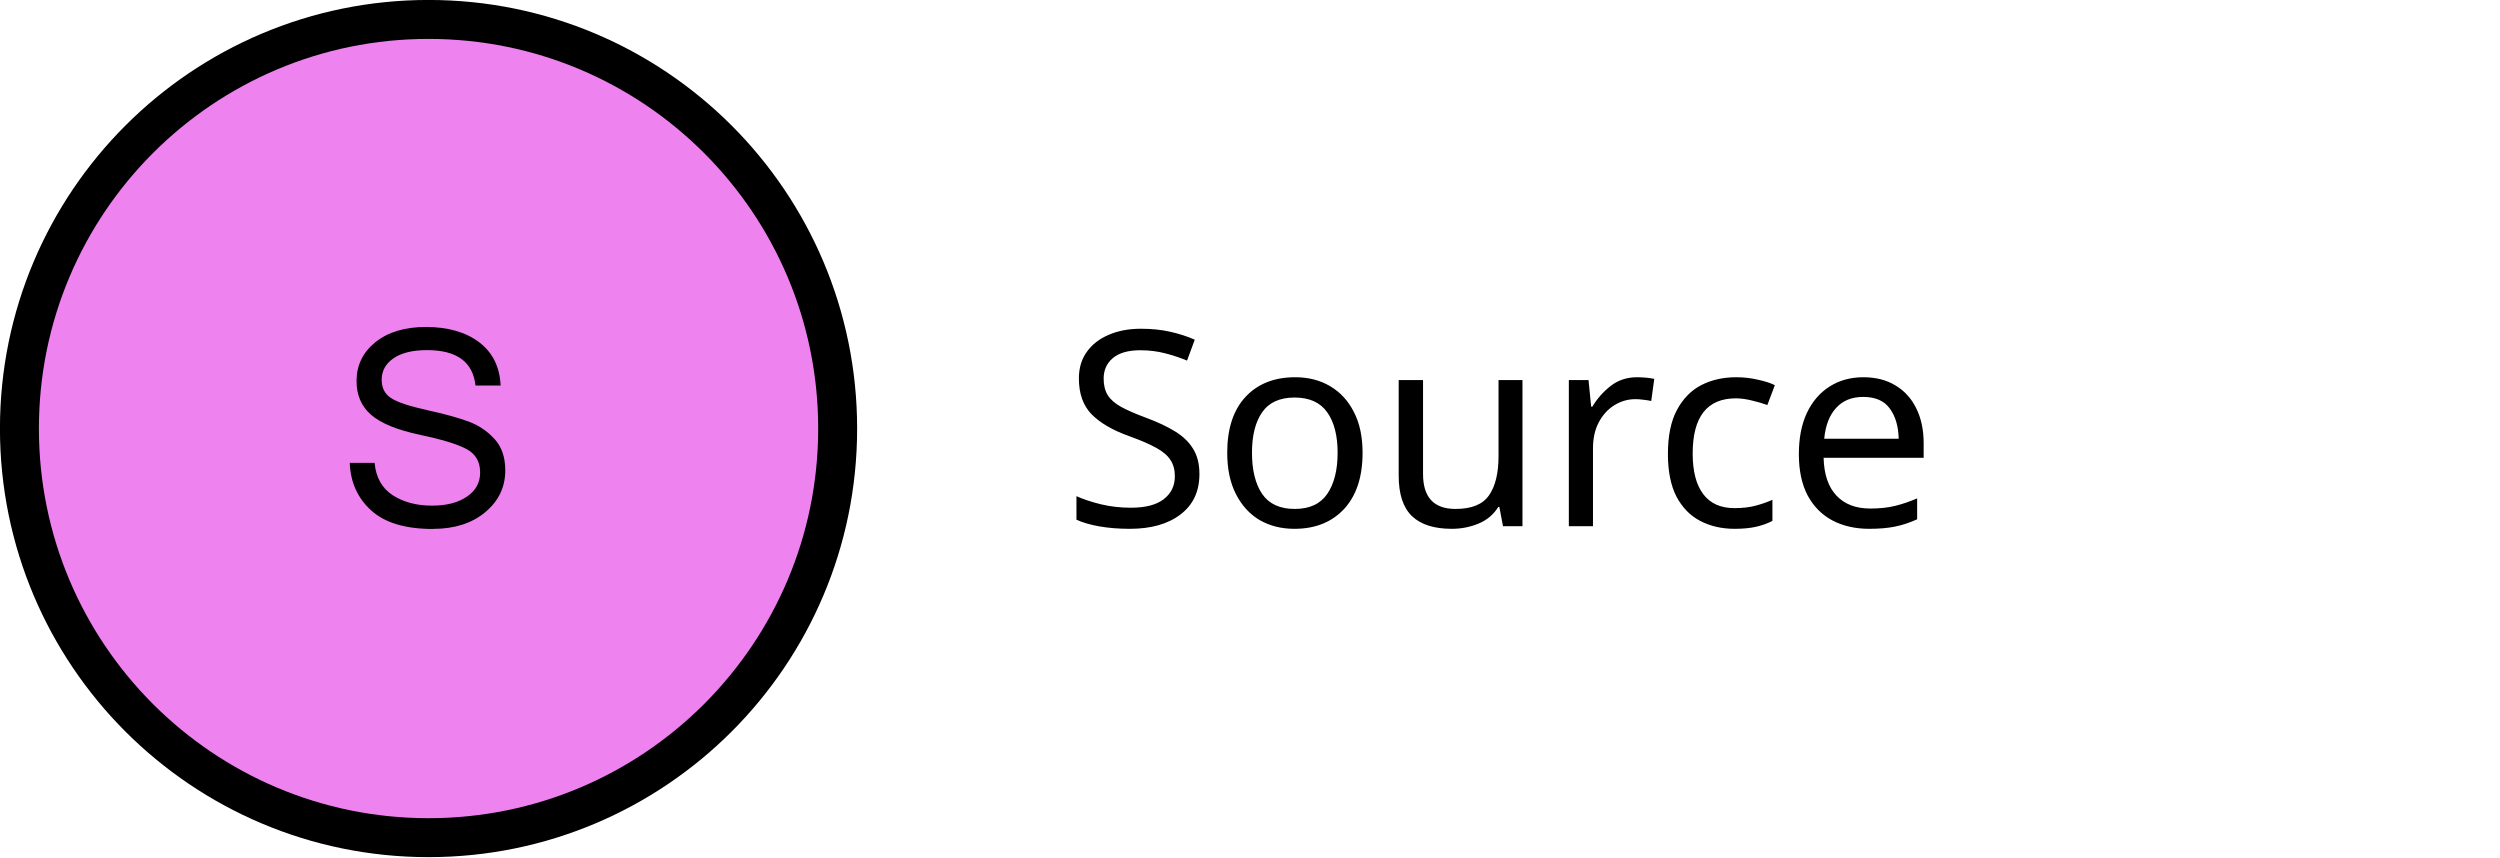
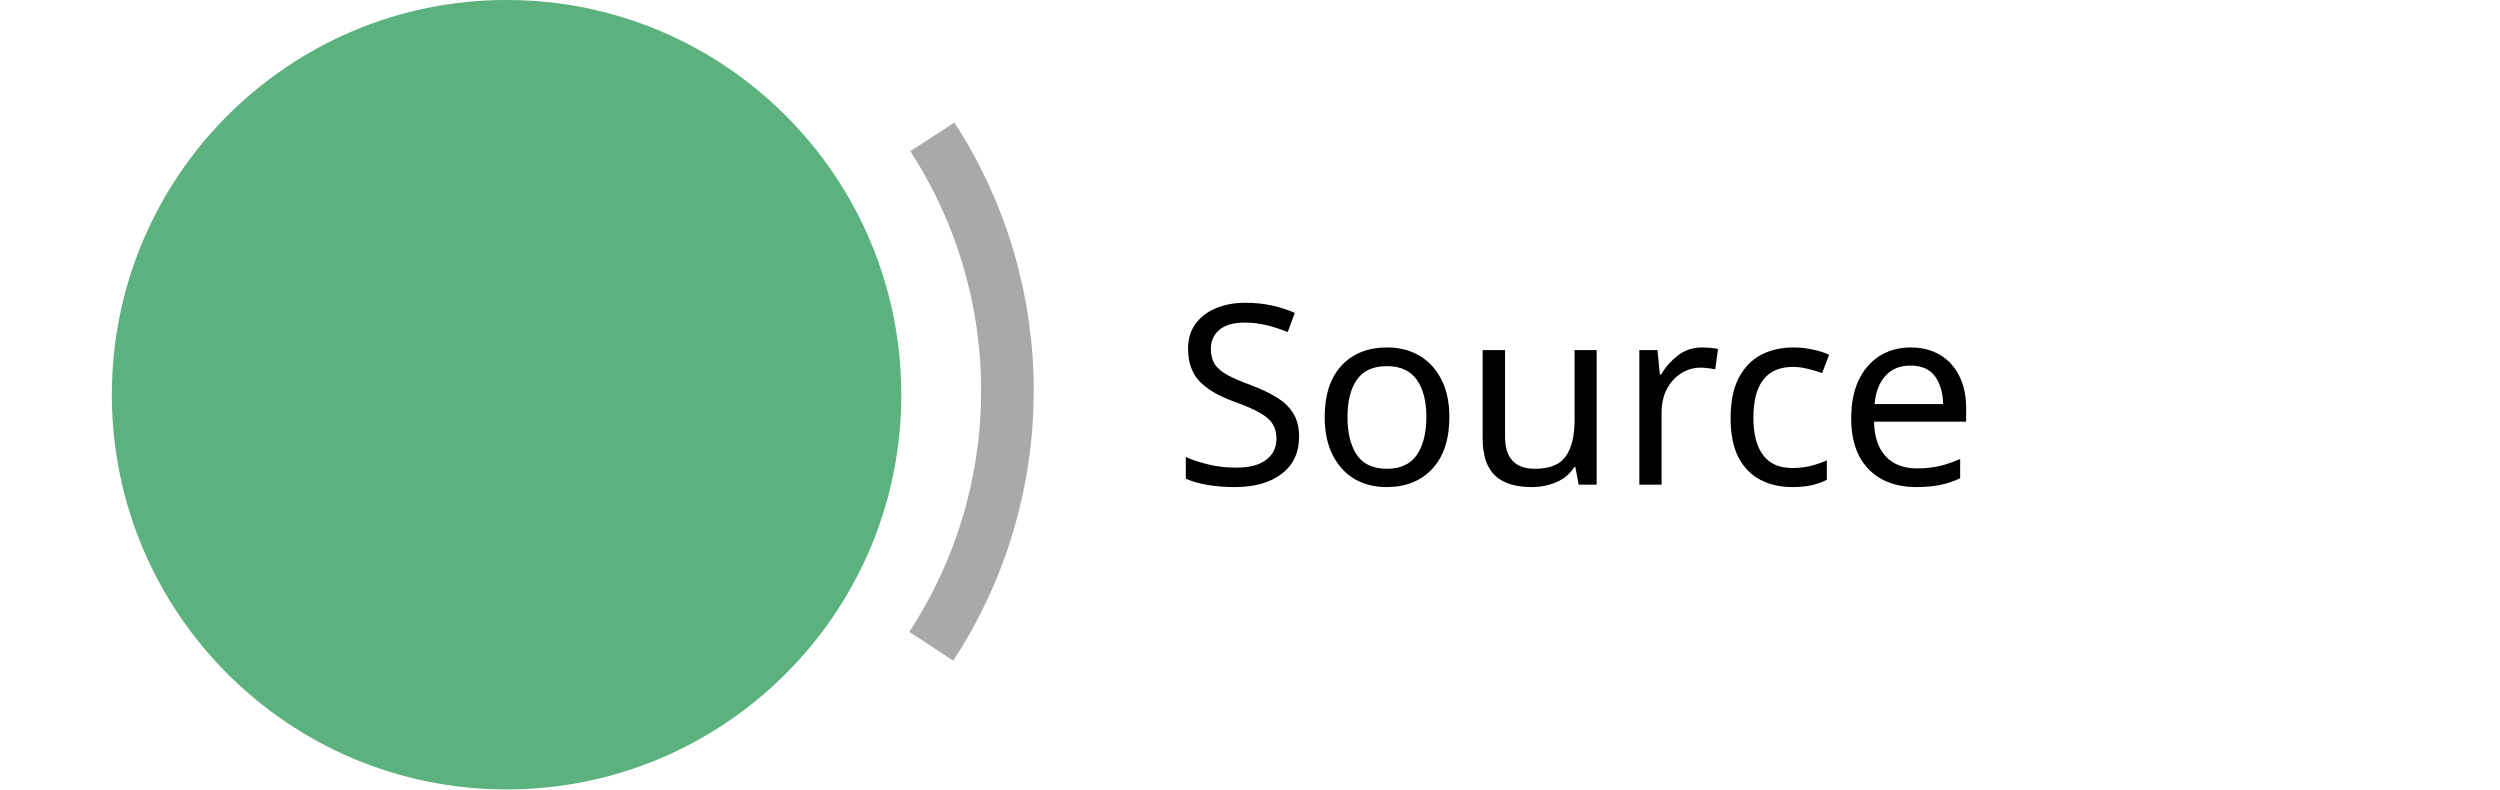
- <svg xmlns="http://www.w3.org/2000/svg" width="35mm" height="12mm" viewBox="0 0 35 12" version="1.1" id="svg4596">
+ <svg xmlns="http://www.w3.org/2000/svg" width="38mm" height="12mm" viewBox="0 0 38 12" version="1.1" id="svg4596">
  <defs id="defs4590">
    <clipPath id="12_text_clipper">
      <rect x="6" y="76" width="126.13" height="26.39" id="13" />
    </clipPath>
+     <clipPath id="48_text_clipper">
+       <rect x="6" y="556" width="152.6" height="26.39" id="49" />
+     </clipPath>
  </defs>
  <g id="layer1" transform="translate(419.5918,209.3424)">
-     <g id="g5793">
-       <g transform="matrix(1.252015,0,0,1.252015,105.7436,49.73331)" id="g5173">
-         <circle r="4.357" style="opacity:1;fill:none;stroke:#000000;stroke-width:0.871;stroke-linecap:butt;stroke-linejoin:miter;stroke-miterlimit:9;shape-rendering:auto" cx="-414.8" cy="-202.135" id="4" />
-         <circle r="4.357" style="opacity:1;fill:#ee82ee;stroke:none;stroke-width:0.145;shape-rendering:auto" cx="-414.8" cy="-202.135" id="5" />
-         <g aria-label="S" style="font-size:3.05px;font-family:'Microsoft Sans Serif';text-anchor:middle;opacity:1;fill:#000000;stroke:none;stroke-width:0.145;shape-rendering:auto" id="6">
-           <path d="m -414.75,-201.012 q -0.462,0 -0.691,-0.207 -0.228,-0.207 -0.24,-0.532 h 0.278 q 0.022,0.244 0.203,0.362 0.182,0.116 0.438,0.116 0.243,0 0.39,-0.1 0.149,-0.1 0.149,-0.271 0,-0.18 -0.153,-0.262 -0.153,-0.082 -0.529,-0.161 -0.374,-0.08 -0.538,-0.222 -0.162,-0.141 -0.162,-0.377 0,-0.265 0.211,-0.435 0.213,-0.17 0.564,-0.17 0.369,0 0.596,0.171 0.226,0.171 0.24,0.484 h -0.281 q -0.043,-0.396 -0.542,-0.396 -0.241,0 -0.374,0.091 -0.133,0.091 -0.133,0.241 0,0.137 0.106,0.205 0.107,0.069 0.398,0.133 0.292,0.064 0.463,0.127 0.171,0.062 0.293,0.195 0.122,0.131 0.122,0.353 0,0.281 -0.225,0.468 -0.223,0.186 -0.584,0.186 z" style="stroke-width:0.145" id="path5795" />
-         </g>
-       </g>
-       <text transform="matrix(0.1818182,0,0,0.1818182,-405.8084,-219.6122)" id="10" x="6" y="76" style="font-size:21px;font-family:'Microsoft Sans Serif';opacity:1;fill:#000000;stroke:none;shape-rendering:auto" clip-path="url(#12_text_clipper)">
-         <tspan dy="15.75pt" id="14">Source</tspan>
-       </text>
+     <text clip-path="url(#12_text_clipper)" style="font-size:21px;font-family:'Microsoft Sans Serif';opacity:1;fill:#000000;stroke:none;shape-rendering:auto" y="76" x="6" id="10" transform="matrix(0.1818182,0,0,0.1818182,-402.8542,-219.6122)">
+       <tspan id="14" dy="15.75pt">Source</tspan>
+     </text>
+     <g id="g27" transform="matrix(0.9385198,0,0,0.9385198,-5.691138,1.626179)">
+       <path id="96" style="opacity:1;fill:none;stroke:#a9a9a9;stroke-width:0.852;stroke-linecap:butt;stroke-linejoin:miter;stroke-miterlimit:9;shape-rendering:auto" d="m -425.914,-222.572 c 1.628,2.511 1.621,5.746 -0.018,8.25" />
+       <circle r="6.393" style="opacity:1;fill:#5bb27e;stroke:none;stroke-width:0.426;shape-rendering:auto" cx="-432.81" cy="-218.396" id="97" />
    </g>
  </g>
</svg>
